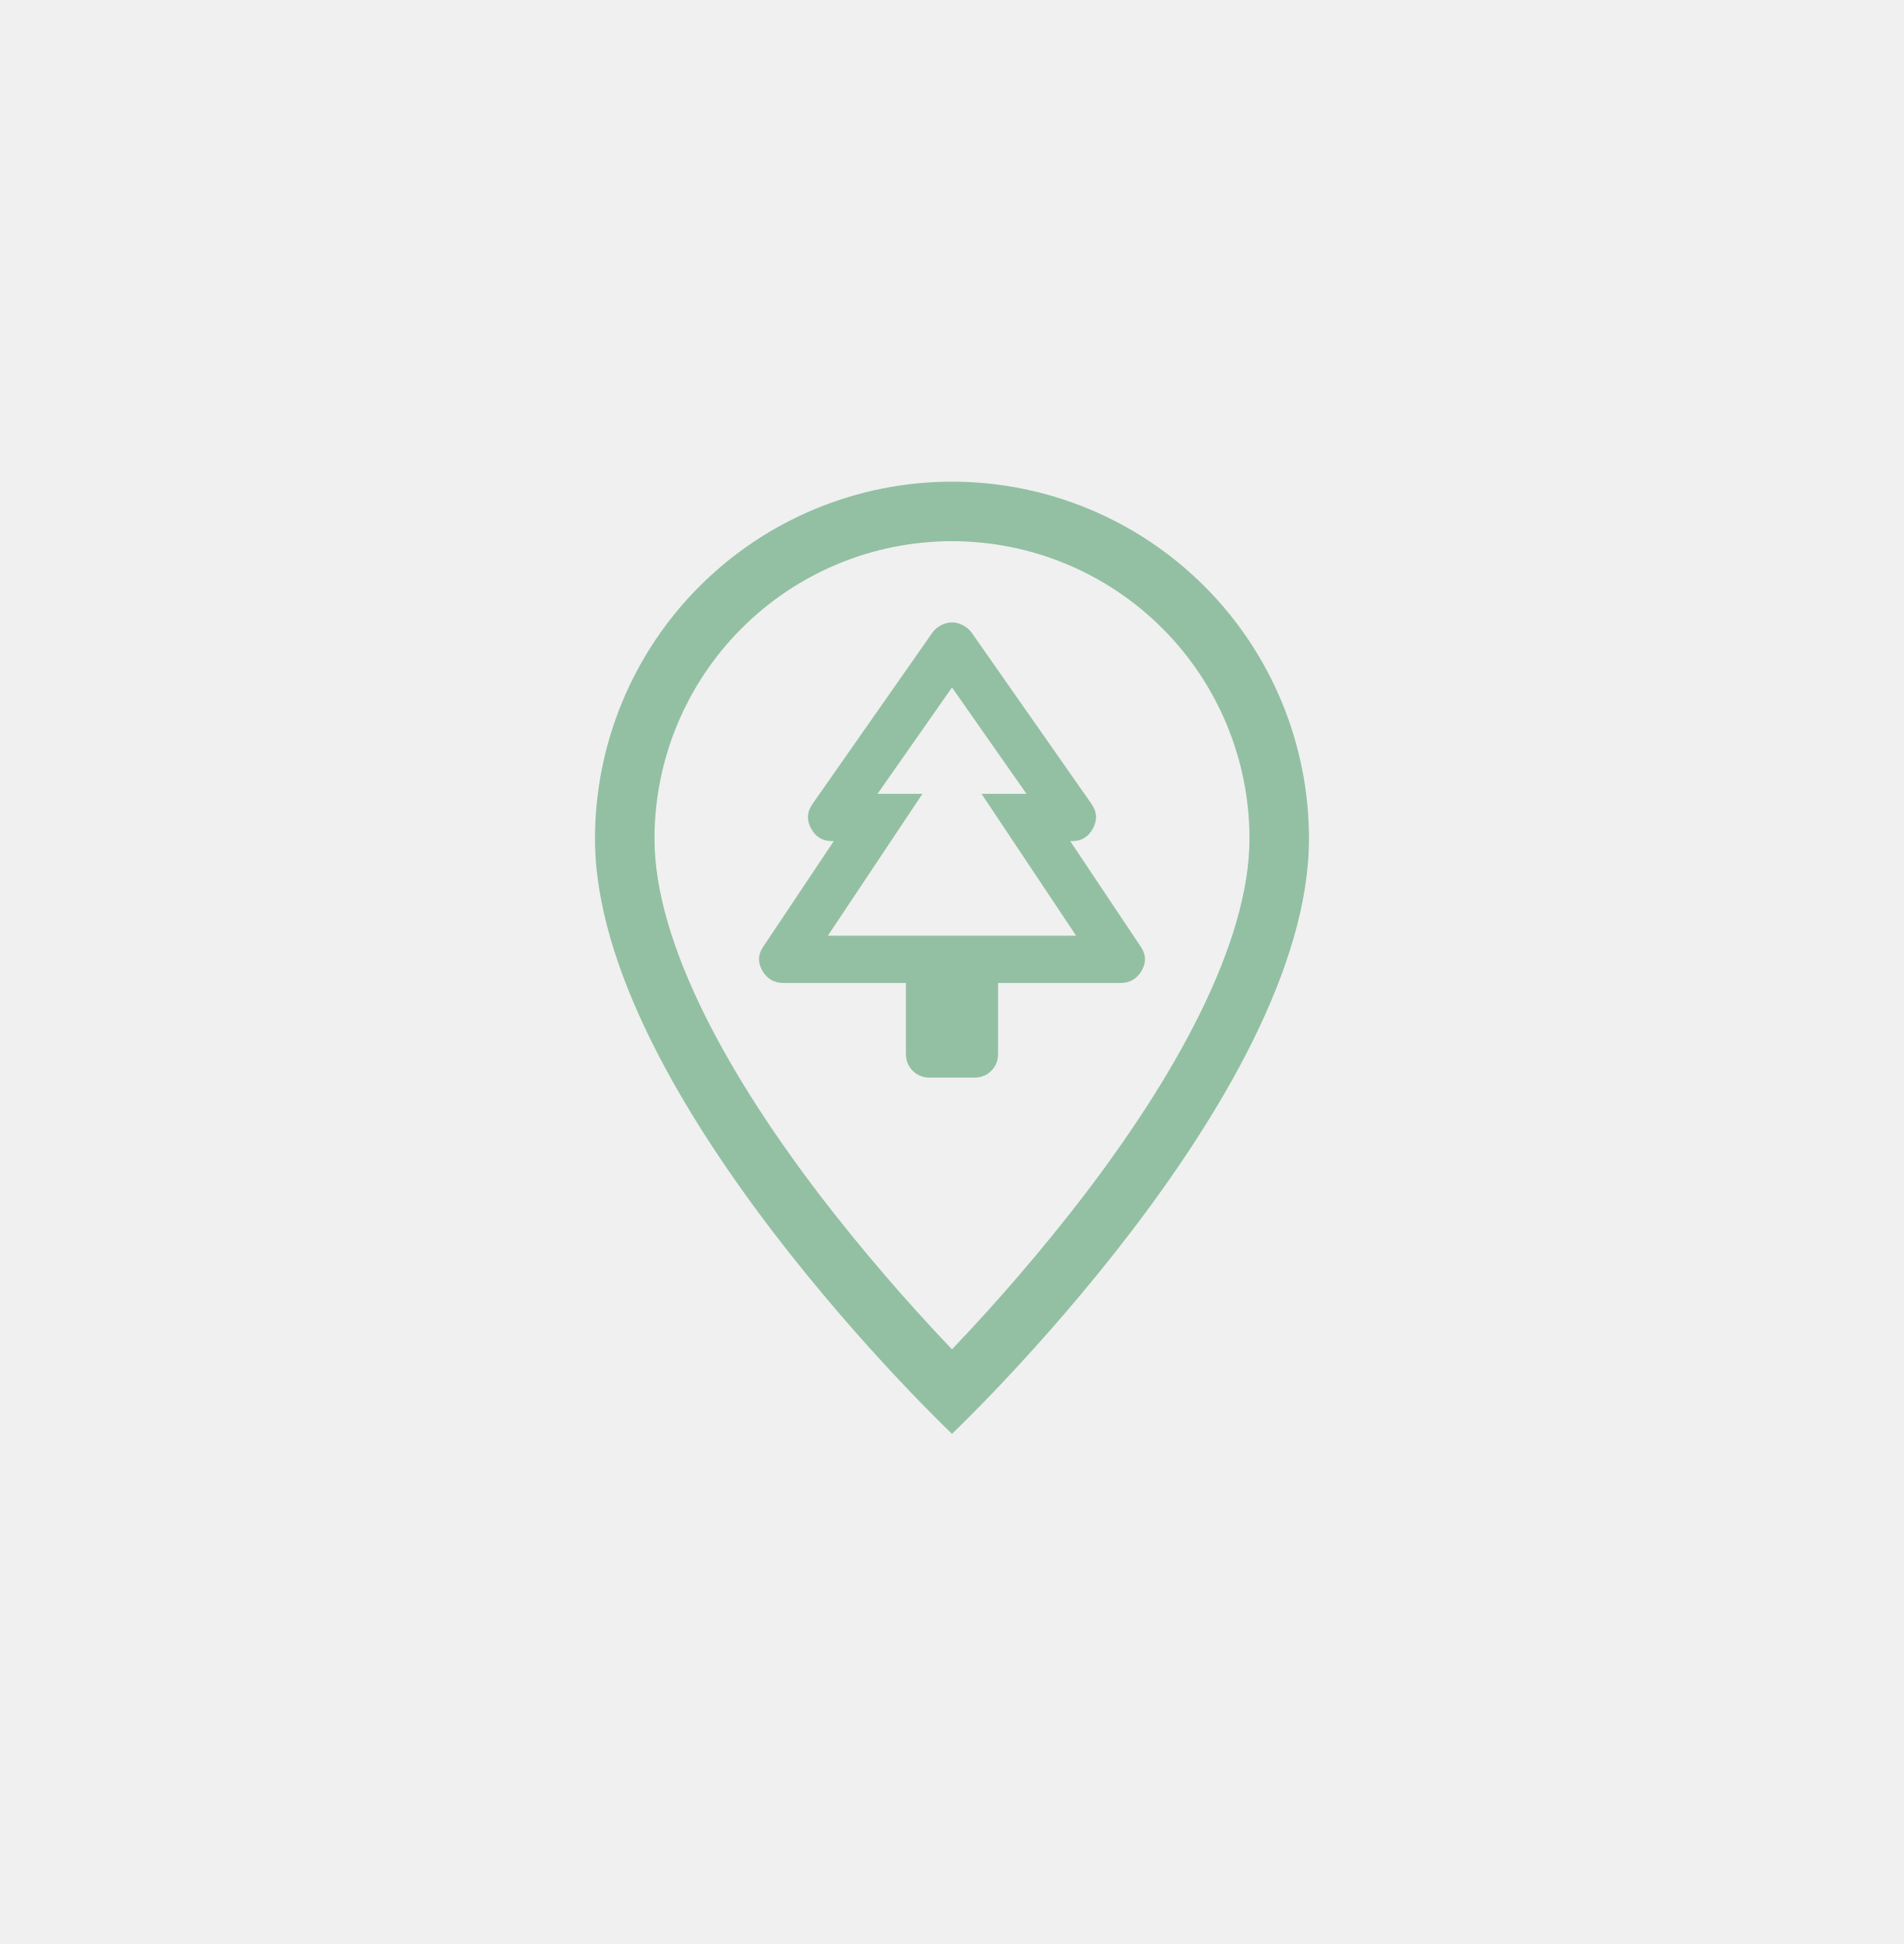
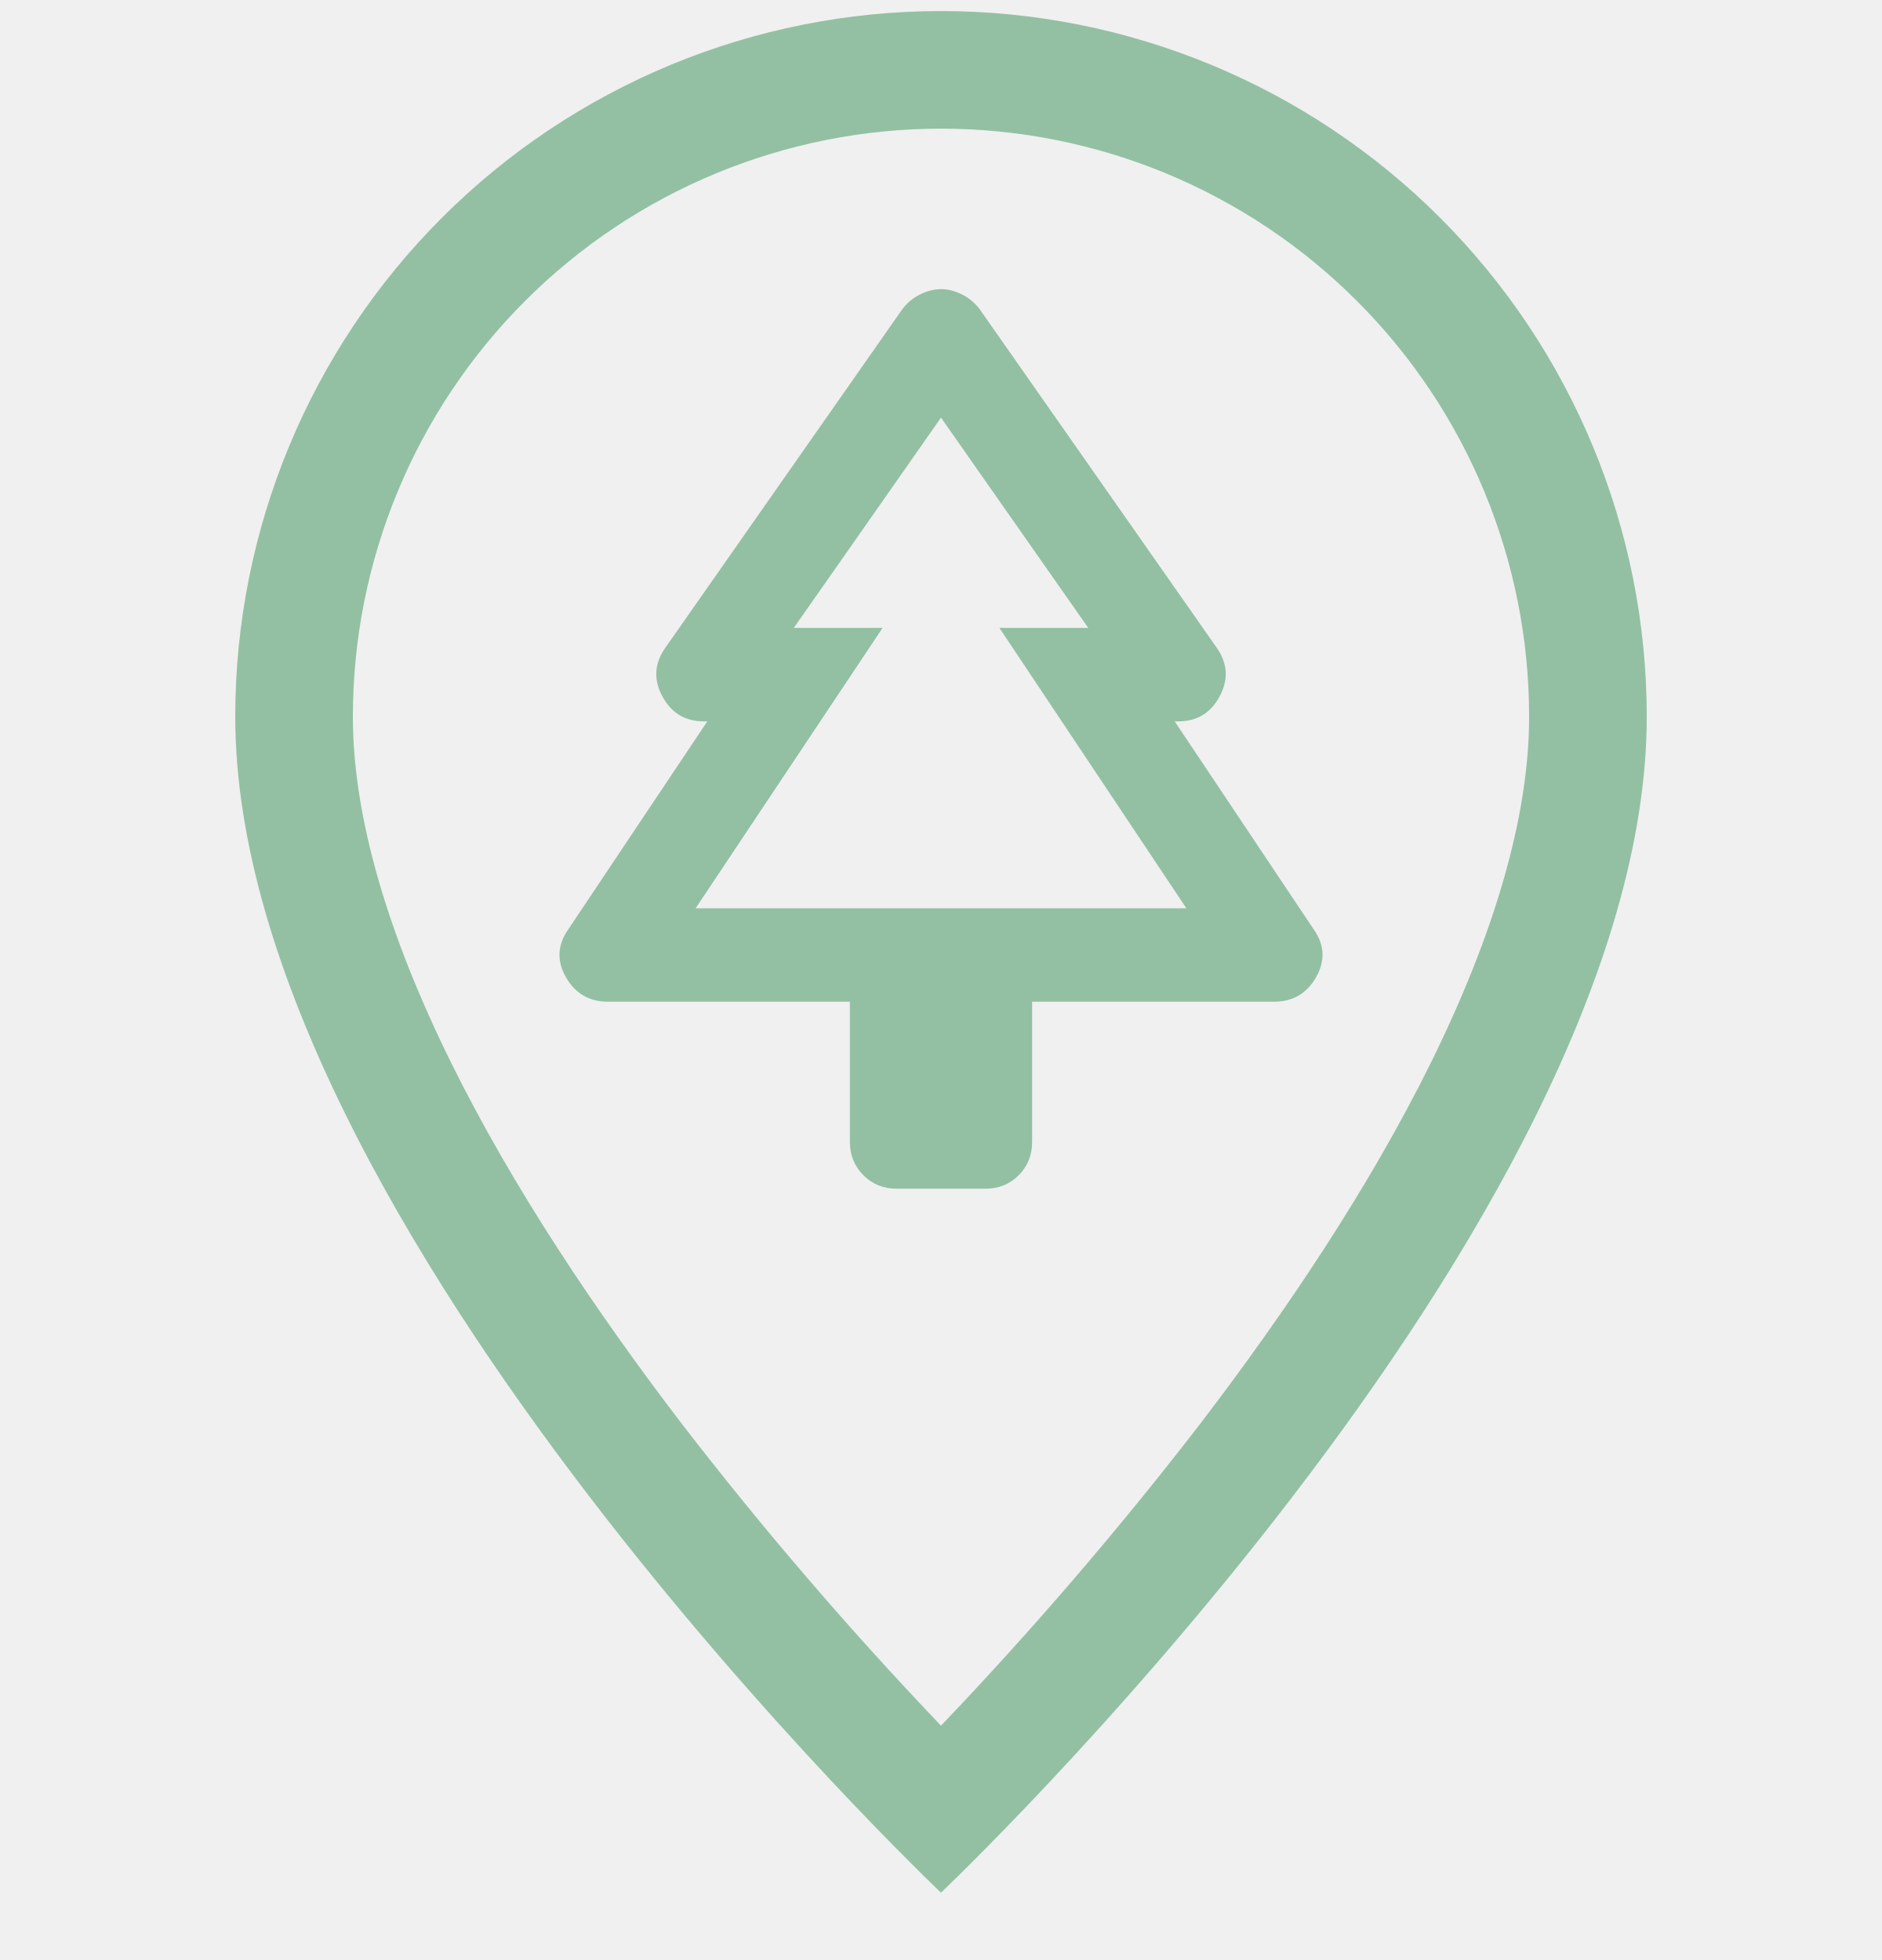
- <svg xmlns="http://www.w3.org/2000/svg" width="48" height="49" viewBox="0 0 48 49" fill="none">
-   <g clip-path="url(#clip0_82_14615)">
-     <path d="M30.249 25.551C29.463 27.144 28.398 28.731 27.309 30.156C26.275 31.498 25.17 32.785 24 34.011C22.83 32.785 21.725 31.498 20.691 30.156C19.602 28.731 18.537 27.144 17.751 25.551C16.956 23.941 16.5 22.434 16.5 21.141C16.5 19.152 17.29 17.244 18.697 15.838C20.103 14.431 22.011 13.641 24 13.641C25.989 13.641 27.897 14.431 29.303 15.838C30.71 17.244 31.5 19.152 31.5 21.141C31.5 22.434 31.043 23.941 30.249 25.551ZM24 36.141C24 36.141 33 27.612 33 21.141C33 18.754 32.052 16.465 30.364 14.777C28.676 13.089 26.387 12.141 24 12.141C21.613 12.141 19.324 13.089 17.636 14.777C15.948 16.465 15 18.754 15 21.141C15 27.612 24 36.141 24 36.141Z" fill="#93C0A3" />
-     <path d="M22.838 24.777H19.754C19.515 24.777 19.337 24.673 19.217 24.465C19.098 24.256 19.108 24.052 19.247 23.854L21.02 21.201H20.976C20.737 21.201 20.561 21.095 20.446 20.881C20.332 20.668 20.344 20.462 20.484 20.263L23.509 15.942C23.568 15.862 23.643 15.8 23.732 15.756C23.821 15.711 23.911 15.689 24 15.688C24.09 15.688 24.179 15.71 24.268 15.756C24.358 15.801 24.432 15.863 24.492 15.942L27.517 20.263C27.656 20.461 27.668 20.668 27.554 20.881C27.44 21.095 27.264 21.202 27.025 21.201H26.98L28.753 23.854C28.892 24.052 28.902 24.256 28.783 24.465C28.664 24.673 28.485 24.777 28.247 24.777H25.162V26.566C25.162 26.734 25.105 26.876 24.991 26.99C24.877 27.105 24.736 27.162 24.566 27.162H23.434C23.265 27.162 23.124 27.104 23.01 26.99C22.896 26.875 22.838 26.734 22.838 26.566V24.777ZM20.871 23.585H23.255H22.123H25.878H24.745H27.129H20.871ZM20.871 23.585H27.129L24.745 20.009H25.878L24 17.328L22.123 20.009H23.255L20.871 23.585Z" fill="#93C0A3" />
+ <svg xmlns="http://www.w3.org/2000/svg" width="24" height="25" viewBox="0 0 24 25" fill="none">
+   <g clip-path="url(#clip0_82_14617)">
+     <path d="M18.249 13.551C17.463 15.144 16.398 16.731 15.309 18.156C14.275 19.498 13.17 20.785 12 22.011C10.83 20.785 9.725 19.498 8.691 18.156C7.602 16.731 6.537 15.144 5.751 13.551C4.956 11.941 4.5 10.434 4.5 9.141C4.5 7.152 5.29 5.244 6.697 3.838C8.103 2.431 10.011 1.641 12 1.641C13.989 1.641 15.897 2.431 17.303 3.838C18.71 5.244 19.5 7.152 19.5 9.141C19.5 10.434 19.043 11.941 18.249 13.551ZM12 24.141C12 24.141 21 15.612 21 9.141C21 6.754 20.052 4.465 18.364 2.777C16.676 1.089 14.387 0.141 12 0.141C9.613 0.141 7.324 1.089 5.636 2.777C3.948 4.465 3 6.754 3 9.141C3 15.612 12 24.141 12 24.141Z" fill="#93C0A3" />
+     <path d="M10.838 12.777H7.754C7.515 12.777 7.336 12.673 7.217 12.465C7.098 12.256 7.108 12.052 7.247 11.854L9.02 9.201H8.975C8.737 9.201 8.561 9.095 8.446 8.881C8.332 8.668 8.344 8.462 8.484 8.263L11.508 3.942C11.568 3.862 11.643 3.8 11.732 3.756C11.821 3.711 11.911 3.689 12 3.688C12.09 3.688 12.179 3.711 12.268 3.756C12.358 3.801 12.432 3.863 12.492 3.942L15.517 8.263C15.656 8.461 15.668 8.668 15.554 8.881C15.44 9.095 15.264 9.202 15.025 9.201H14.98L16.753 11.854C16.892 12.052 16.902 12.256 16.783 12.465C16.664 12.673 16.485 12.777 16.247 12.777H13.162V14.566C13.162 14.734 13.105 14.876 12.991 14.99C12.877 15.105 12.736 15.162 12.566 15.162H11.434C11.265 15.162 11.124 15.104 11.01 14.99C10.896 14.875 10.838 14.734 10.838 14.566V12.777ZM8.871 11.585H11.255H10.123H13.878H12.745H15.129H8.871ZM8.871 11.585H15.129L12.745 8.009H13.878L12 5.327L10.123 8.009H11.255L8.871 11.585Z" fill="#93C0A3" />
  </g>
  <defs>
-     <clipPath id="clip0_82_14615">
-       <rect width="24" height="24" fill="white" transform="translate(12 12.1409)" />
+     <clipPath id="clip0_82_14617">
+       <rect width="24" height="24" fill="white" transform="translate(0 0.140869)" />
    </clipPath>
  </defs>
</svg>
